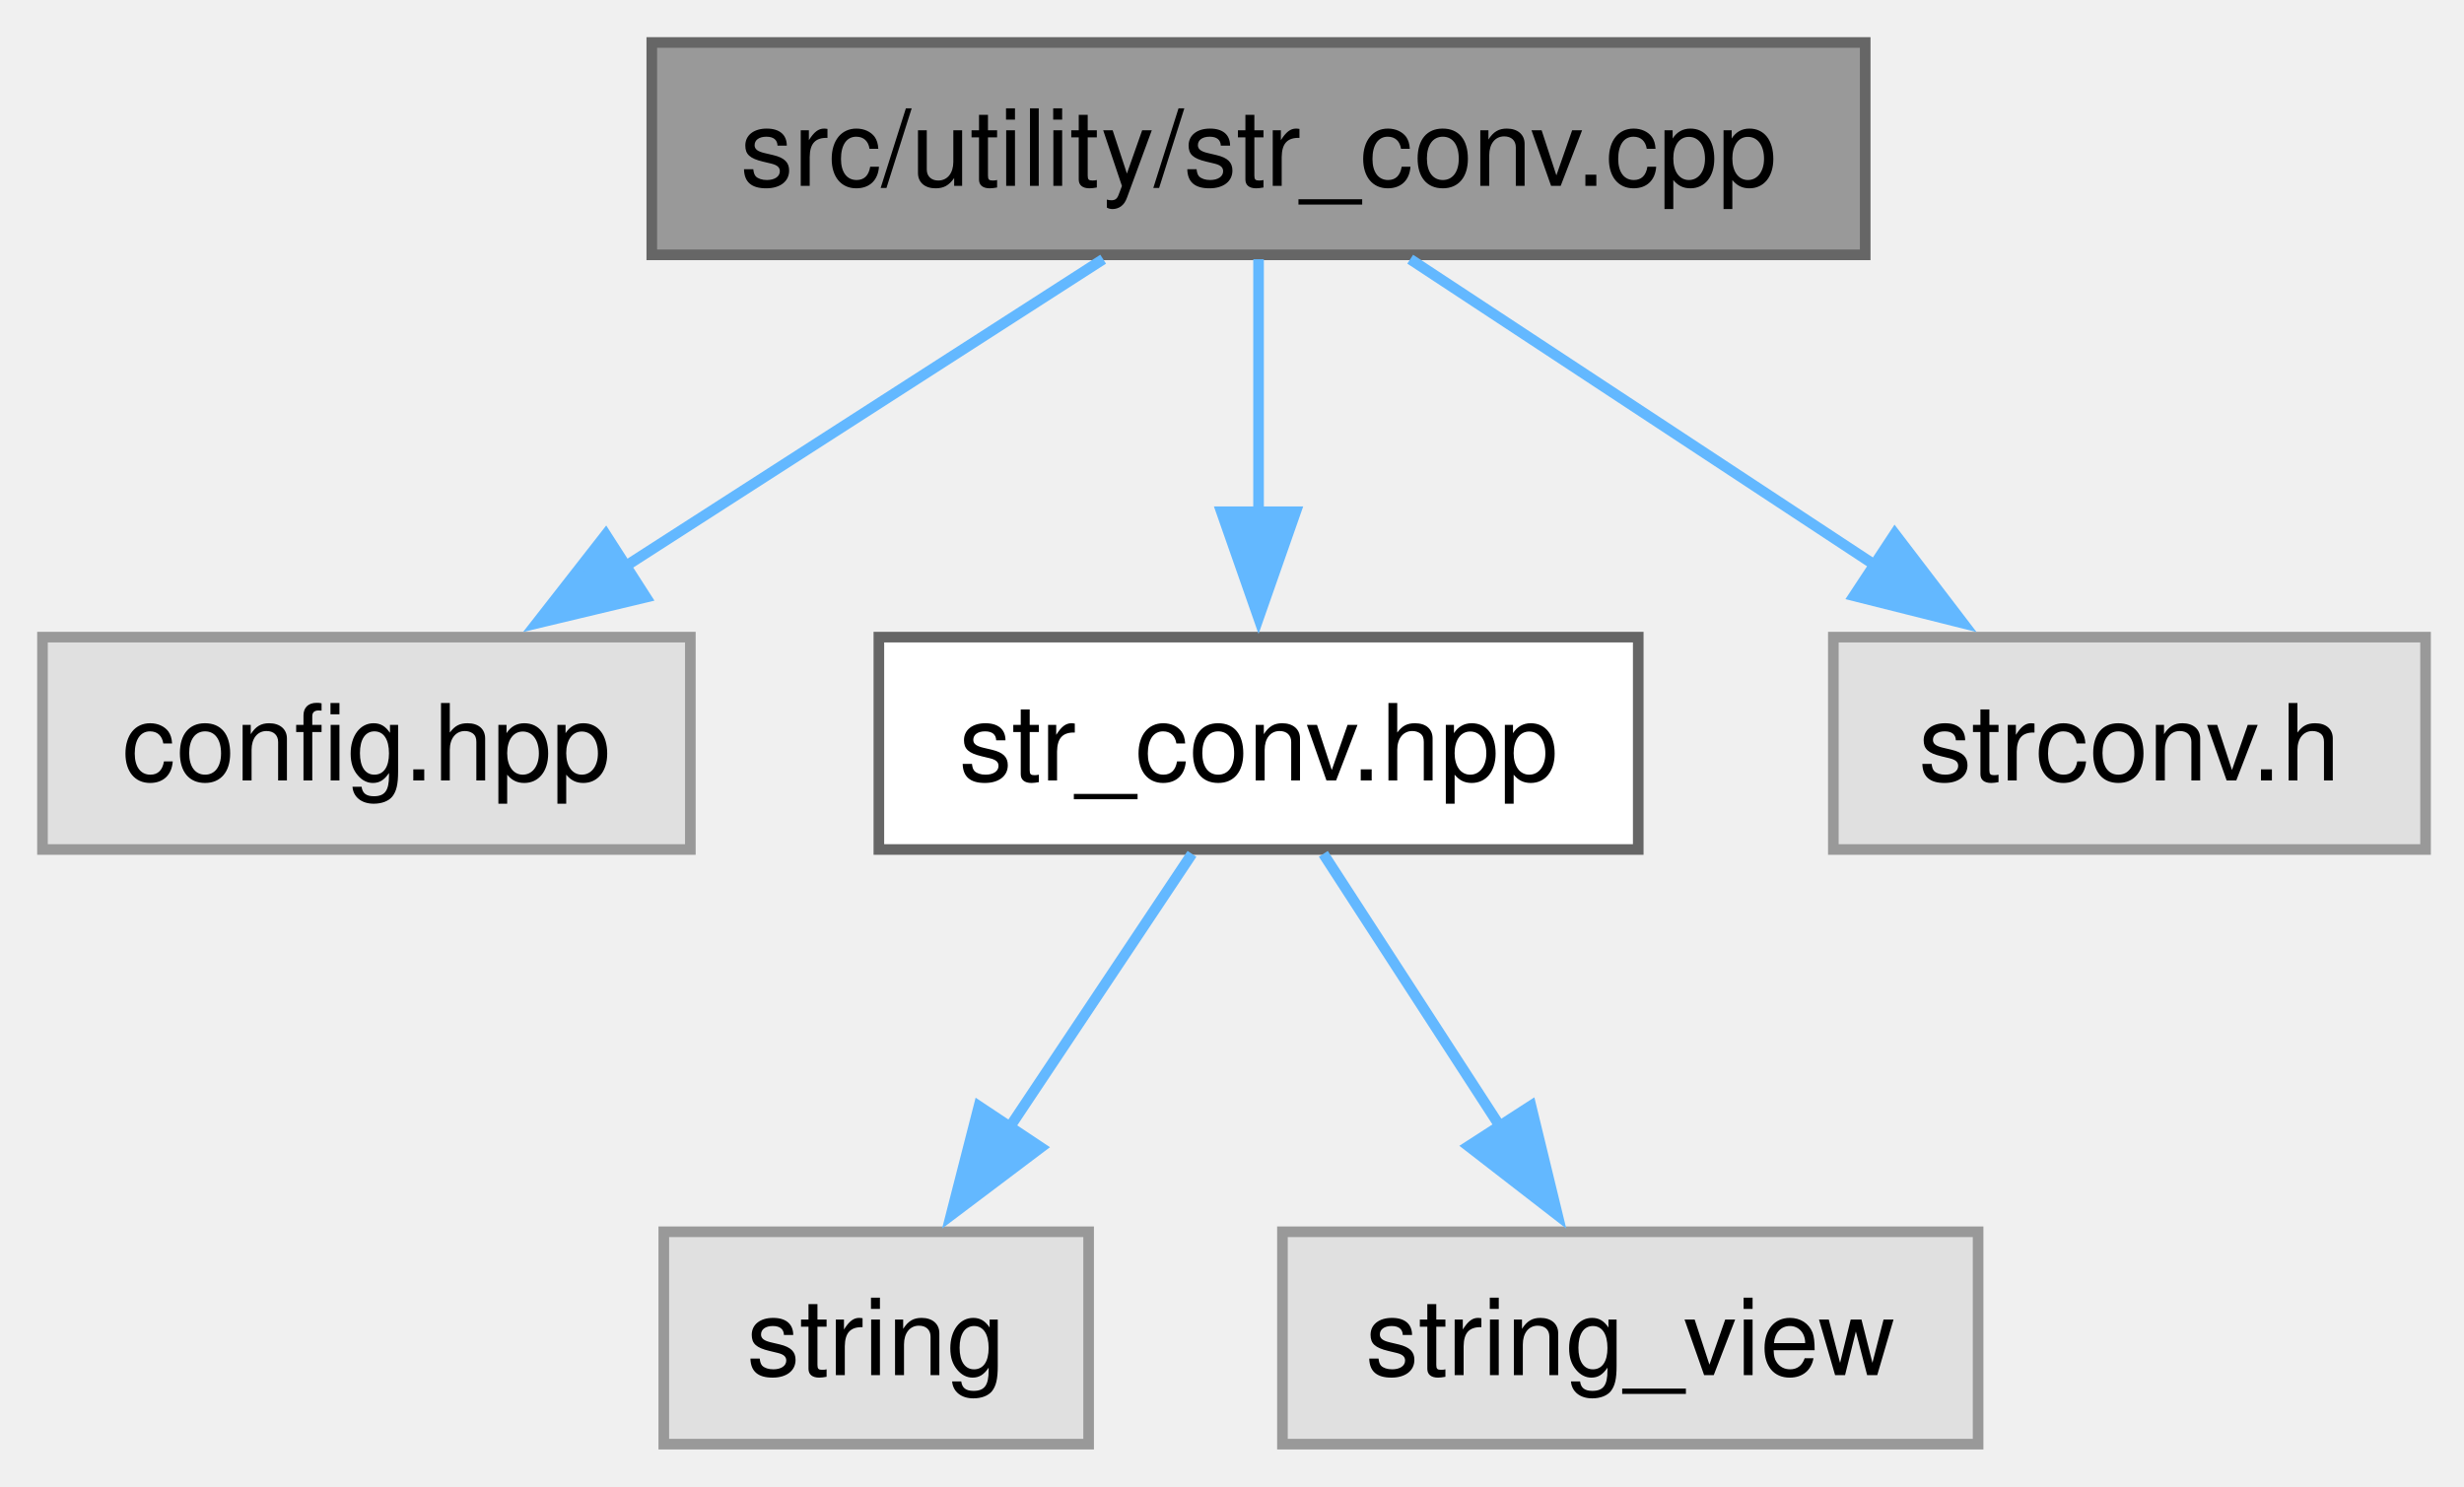
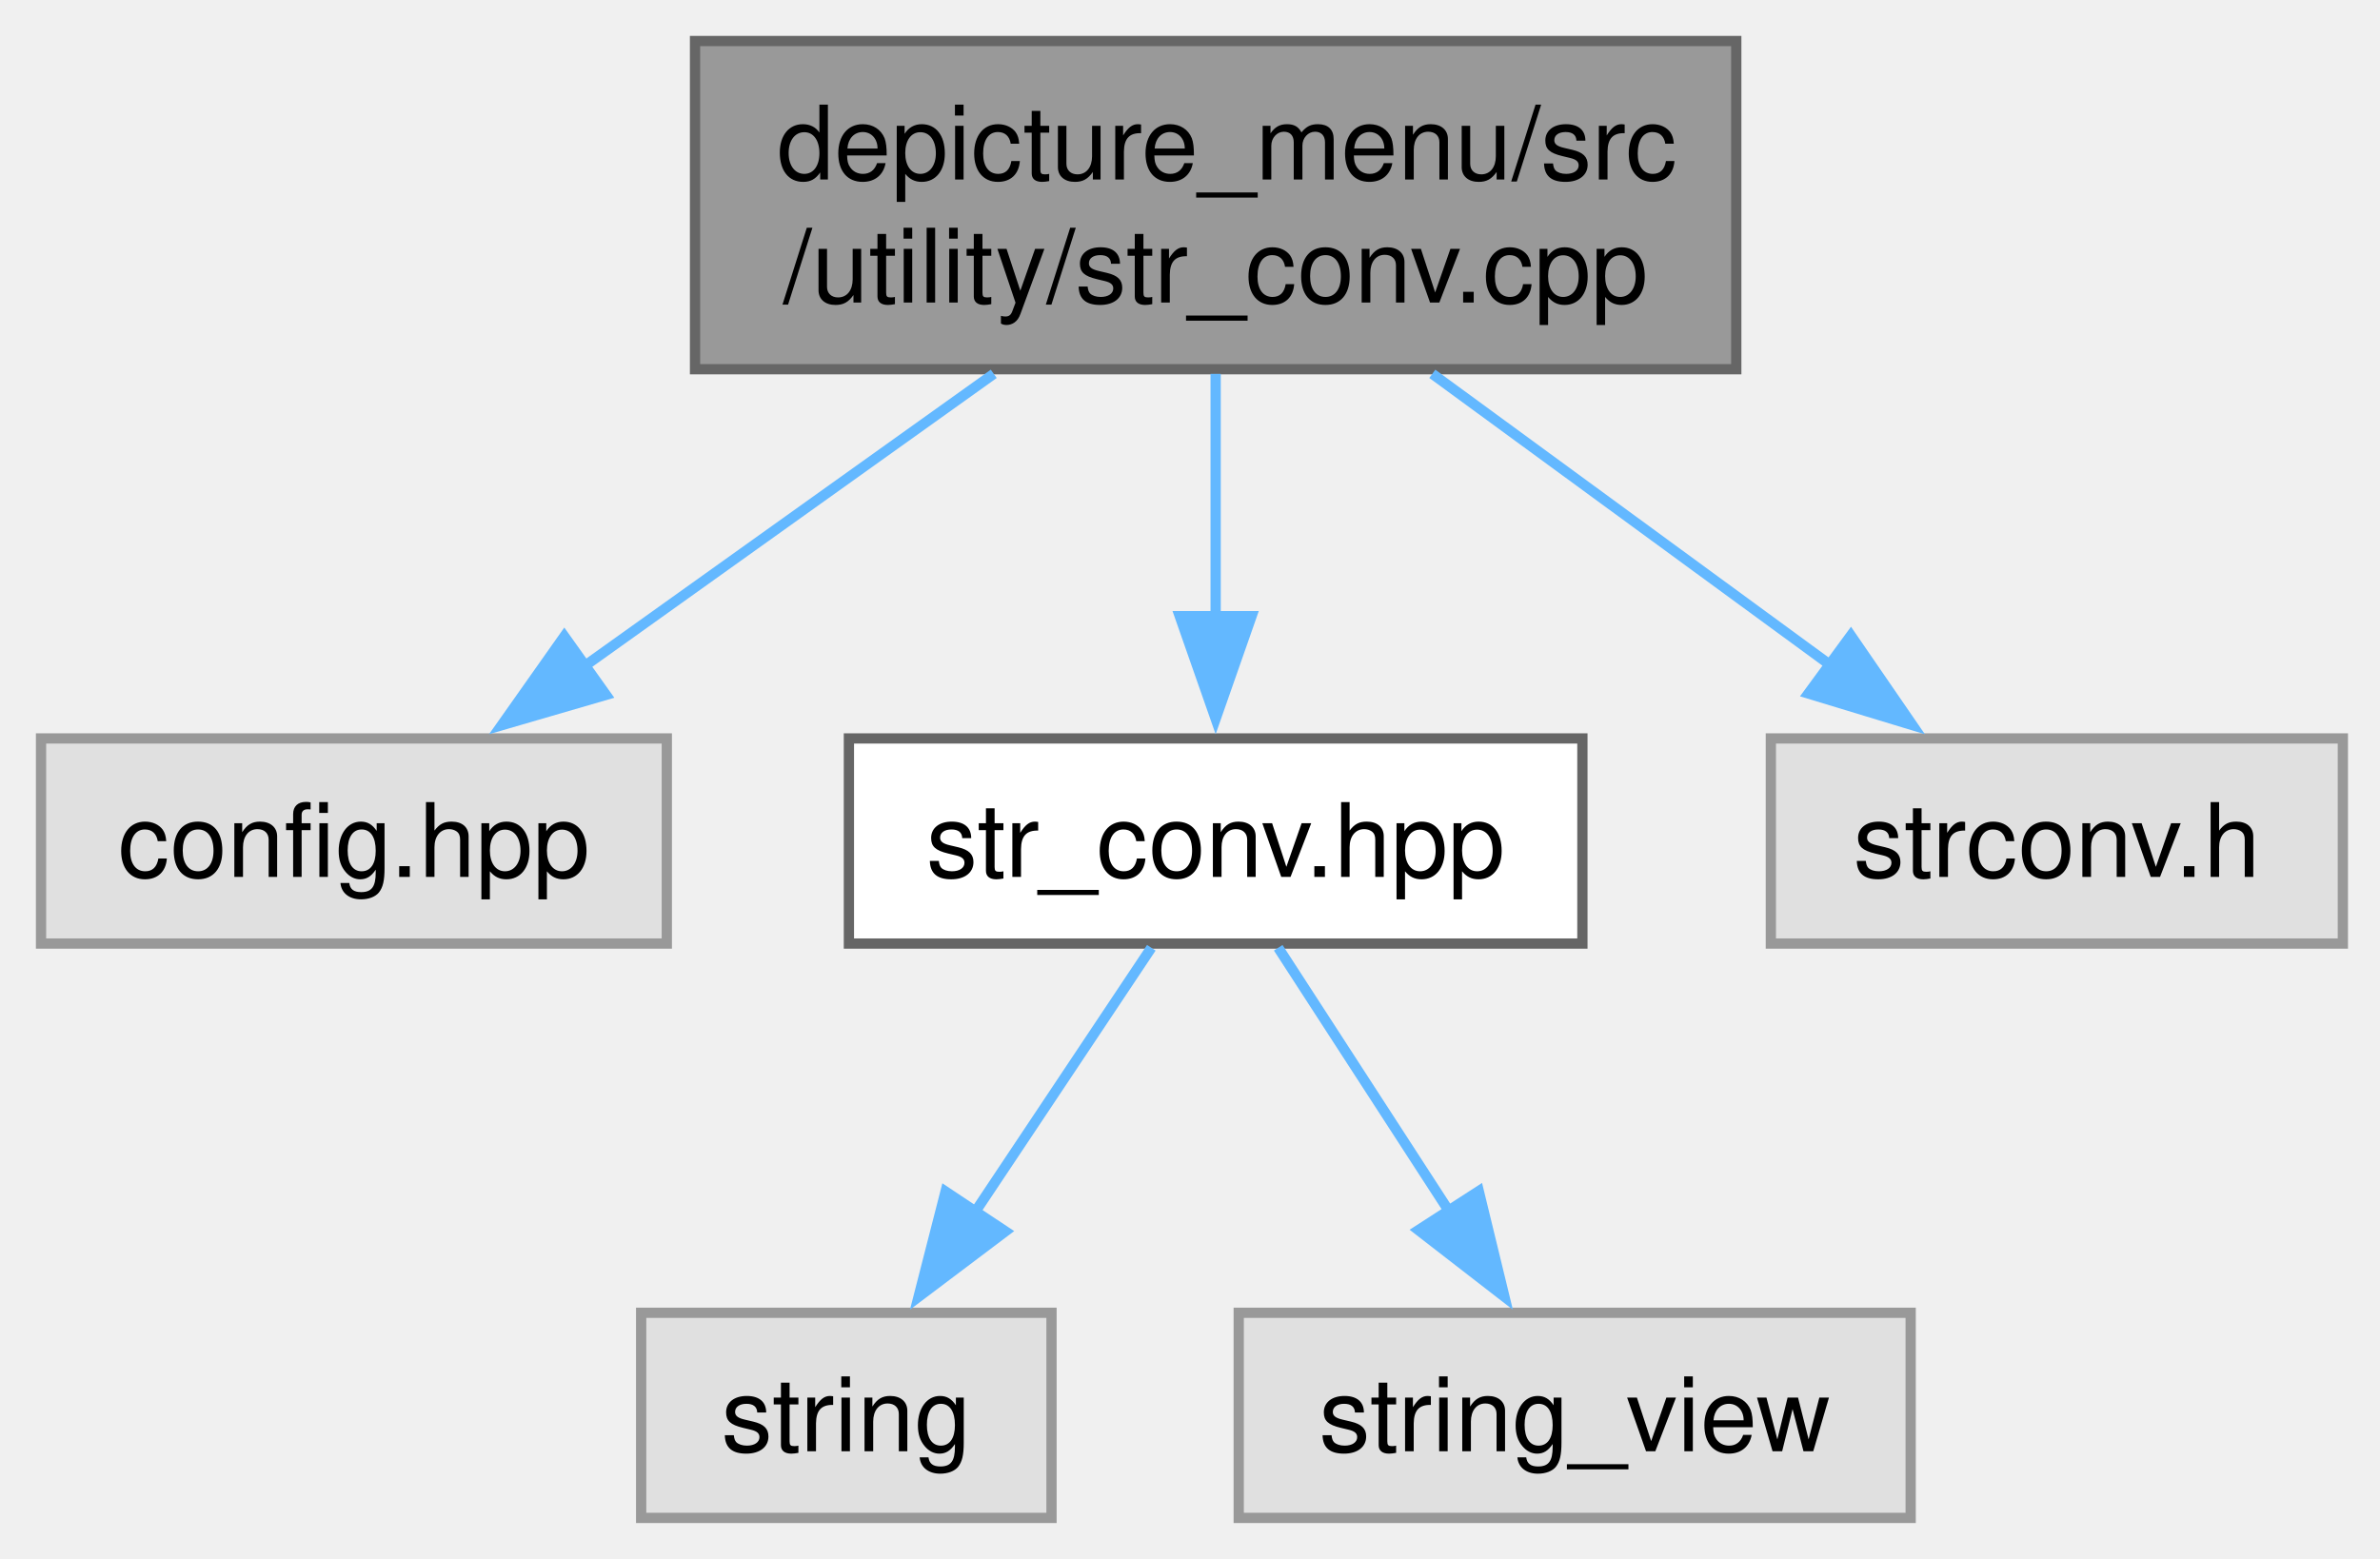
- <svg xmlns="http://www.w3.org/2000/svg" xmlns:xlink="http://www.w3.org/1999/xlink" width="232pt" height="140pt" viewBox="0.00 0.00 232.00 140.00">
-   <g id="graph0" class="graph" transform="scale(1 1) rotate(0) translate(4 136)">
+ <svg xmlns="http://www.w3.org/2000/svg" xmlns:xlink="http://www.w3.org/1999/xlink" width="232pt" height="152pt" viewBox="0.00 0.00 232.00 152.00">
+   <g id="graph0" class="graph" transform="scale(1 1) rotate(0) translate(4 148)">
    <g id="Node000001" class="node">
      <g id="a_Node000001">
        <a xlink:title=" ">
-           <polygon fill="#999999" stroke="#666666" points="171.62,-132 57.37,-132 57.37,-112 171.62,-112 171.62,-132" />
-           <text xml:space="preserve" text-anchor="middle" x="114.5" y="-118.5" font-family="Helvetica,sans-Serif" font-size="10.00">src/utility/str_conv.cpp</text>
+           <polygon fill="#999999" stroke="#666666" points="165.25,-144 63.75,-144 63.75,-112 165.25,-112 165.25,-144" />
+           <text xml:space="preserve" text-anchor="start" x="71.75" y="-130.5" font-family="Helvetica,sans-Serif" font-size="10.00">depicture_menu/src</text>
+           <text xml:space="preserve" text-anchor="middle" x="114.5" y="-118.5" font-family="Helvetica,sans-Serif" font-size="10.00">/utility/str_conv.cpp</text>
        </a>
      </g>
    </g>
    <g id="Node000002" class="node">
      <g id="a_Node000002">
        <a xlink:title=" ">
          <polygon fill="#e0e0e0" stroke="#999999" points="61,-76 0,-76 0,-56 61,-56 61,-76" />
          <text xml:space="preserve" text-anchor="middle" x="30.5" y="-62.5" font-family="Helvetica,sans-Serif" font-size="10.00">config.hpp</text>
        </a>
      </g>
    </g>
    <g id="edge1_Node000001_Node000002" class="edge">
      <g id="a_edge1_Node000001_Node000002">
        <a xlink:title=" ">
-           <path fill="none" stroke="#63b8ff" d="M99.87,-111.59C87.42,-103.59 69.28,-91.93 54.68,-82.54" />
-           <polygon fill="#63b8ff" stroke="#63b8ff" points="56.82,-79.76 46.52,-77.3 53.04,-85.65 56.82,-79.76" />
+           <path fill="none" stroke="#63b8ff" d="M92.87,-111.55C80.59,-102.78 65.26,-91.83 52.86,-82.97" />
+           <polygon fill="#63b8ff" stroke="#63b8ff" points="55.07,-80.25 44.9,-77.29 51.01,-85.95 55.07,-80.25" />
        </a>
      </g>
    </g>
    <g id="Node000003" class="node">
      <g id="a_Node000003">
        <a xlink:href="str__conv_8hpp.html" target="_top" xlink:title=" ">
          <polygon fill="white" stroke="#666666" points="150.25,-76 78.75,-76 78.75,-56 150.25,-56 150.25,-76" />
          <text xml:space="preserve" text-anchor="middle" x="114.5" y="-62.5" font-family="Helvetica,sans-Serif" font-size="10.00">str_conv.hpp</text>
        </a>
      </g>
    </g>
    <g id="edge2_Node000001_Node000003" class="edge">
      <g id="a_edge2_Node000001_Node000003">
        <a xlink:title=" ">
-           <path fill="none" stroke="#63b8ff" d="M114.5,-111.59C114.5,-105.01 114.5,-95.96 114.5,-87.73" />
-           <polygon fill="#63b8ff" stroke="#63b8ff" points="118,-87.81 114.5,-77.81 111,-87.81 118,-87.81" />
+           <path fill="none" stroke="#63b8ff" d="M114.5,-111.55C114.5,-104.34 114.5,-95.66 114.5,-87.88" />
+           <polygon fill="#63b8ff" stroke="#63b8ff" points="118,-87.92 114.5,-77.92 111,-87.92 118,-87.92" />
        </a>
      </g>
    </g>
    <g id="Node000006" class="node">
      <g id="a_Node000006">
        <a xlink:title=" ">
          <polygon fill="#e0e0e0" stroke="#999999" points="224.38,-76 168.62,-76 168.62,-56 224.38,-56 224.38,-76" />
          <text xml:space="preserve" text-anchor="middle" x="196.5" y="-62.5" font-family="Helvetica,sans-Serif" font-size="10.00">strconv.h</text>
        </a>
      </g>
    </g>
    <g id="edge5_Node000001_Node000006" class="edge">
      <g id="a_edge5_Node000001_Node000006">
        <a xlink:title=" ">
-           <path fill="none" stroke="#63b8ff" d="M128.78,-111.59C140.94,-103.59 158.64,-91.93 172.9,-82.54" />
-           <polygon fill="#63b8ff" stroke="#63b8ff" points="174.41,-85.73 180.84,-77.31 170.56,-79.89 174.41,-85.73" />
+           <path fill="none" stroke="#63b8ff" d="M135.62,-111.55C147.6,-102.78 162.57,-91.83 174.67,-82.97" />
+           <polygon fill="#63b8ff" stroke="#63b8ff" points="176.42,-86.03 182.42,-77.3 172.28,-80.38 176.42,-86.03" />
        </a>
      </g>
    </g>
    <g id="Node000004" class="node">
      <g id="a_Node000004">
        <a xlink:title=" ">
          <polygon fill="#e0e0e0" stroke="#999999" points="98.5,-20 58.5,-20 58.5,0 98.5,0 98.5,-20" />
          <text xml:space="preserve" text-anchor="middle" x="78.5" y="-6.5" font-family="Helvetica,sans-Serif" font-size="10.00">string</text>
        </a>
      </g>
    </g>
    <g id="edge3_Node000003_Node000004" class="edge">
      <g id="a_edge3_Node000003_Node000004">
        <a xlink:title=" ">
          <path fill="none" stroke="#63b8ff" d="M108.23,-55.59C103.48,-48.47 96.8,-38.45 90.98,-29.72" />
          <polygon fill="#63b8ff" stroke="#63b8ff" points="94,-27.94 85.54,-21.56 88.17,-31.82 94,-27.94" />
        </a>
      </g>
    </g>
    <g id="Node000005" class="node">
      <g id="a_Node000005">
        <a xlink:title=" ">
          <polygon fill="#e0e0e0" stroke="#999999" points="182.25,-20 116.75,-20 116.75,0 182.25,0 182.25,-20" />
          <text xml:space="preserve" text-anchor="middle" x="149.5" y="-6.5" font-family="Helvetica,sans-Serif" font-size="10.00">string_view</text>
        </a>
      </g>
    </g>
    <g id="edge4_Node000003_Node000005" class="edge">
      <g id="a_edge4_Node000003_Node000005">
        <a xlink:title=" ">
          <path fill="none" stroke="#63b8ff" d="M120.6,-55.59C125.21,-48.47 131.71,-38.45 137.37,-29.72" />
          <polygon fill="#63b8ff" stroke="#63b8ff" points="140.15,-31.86 142.65,-21.57 134.27,-28.06 140.15,-31.86" />
        </a>
      </g>
    </g>
  </g>
</svg>
